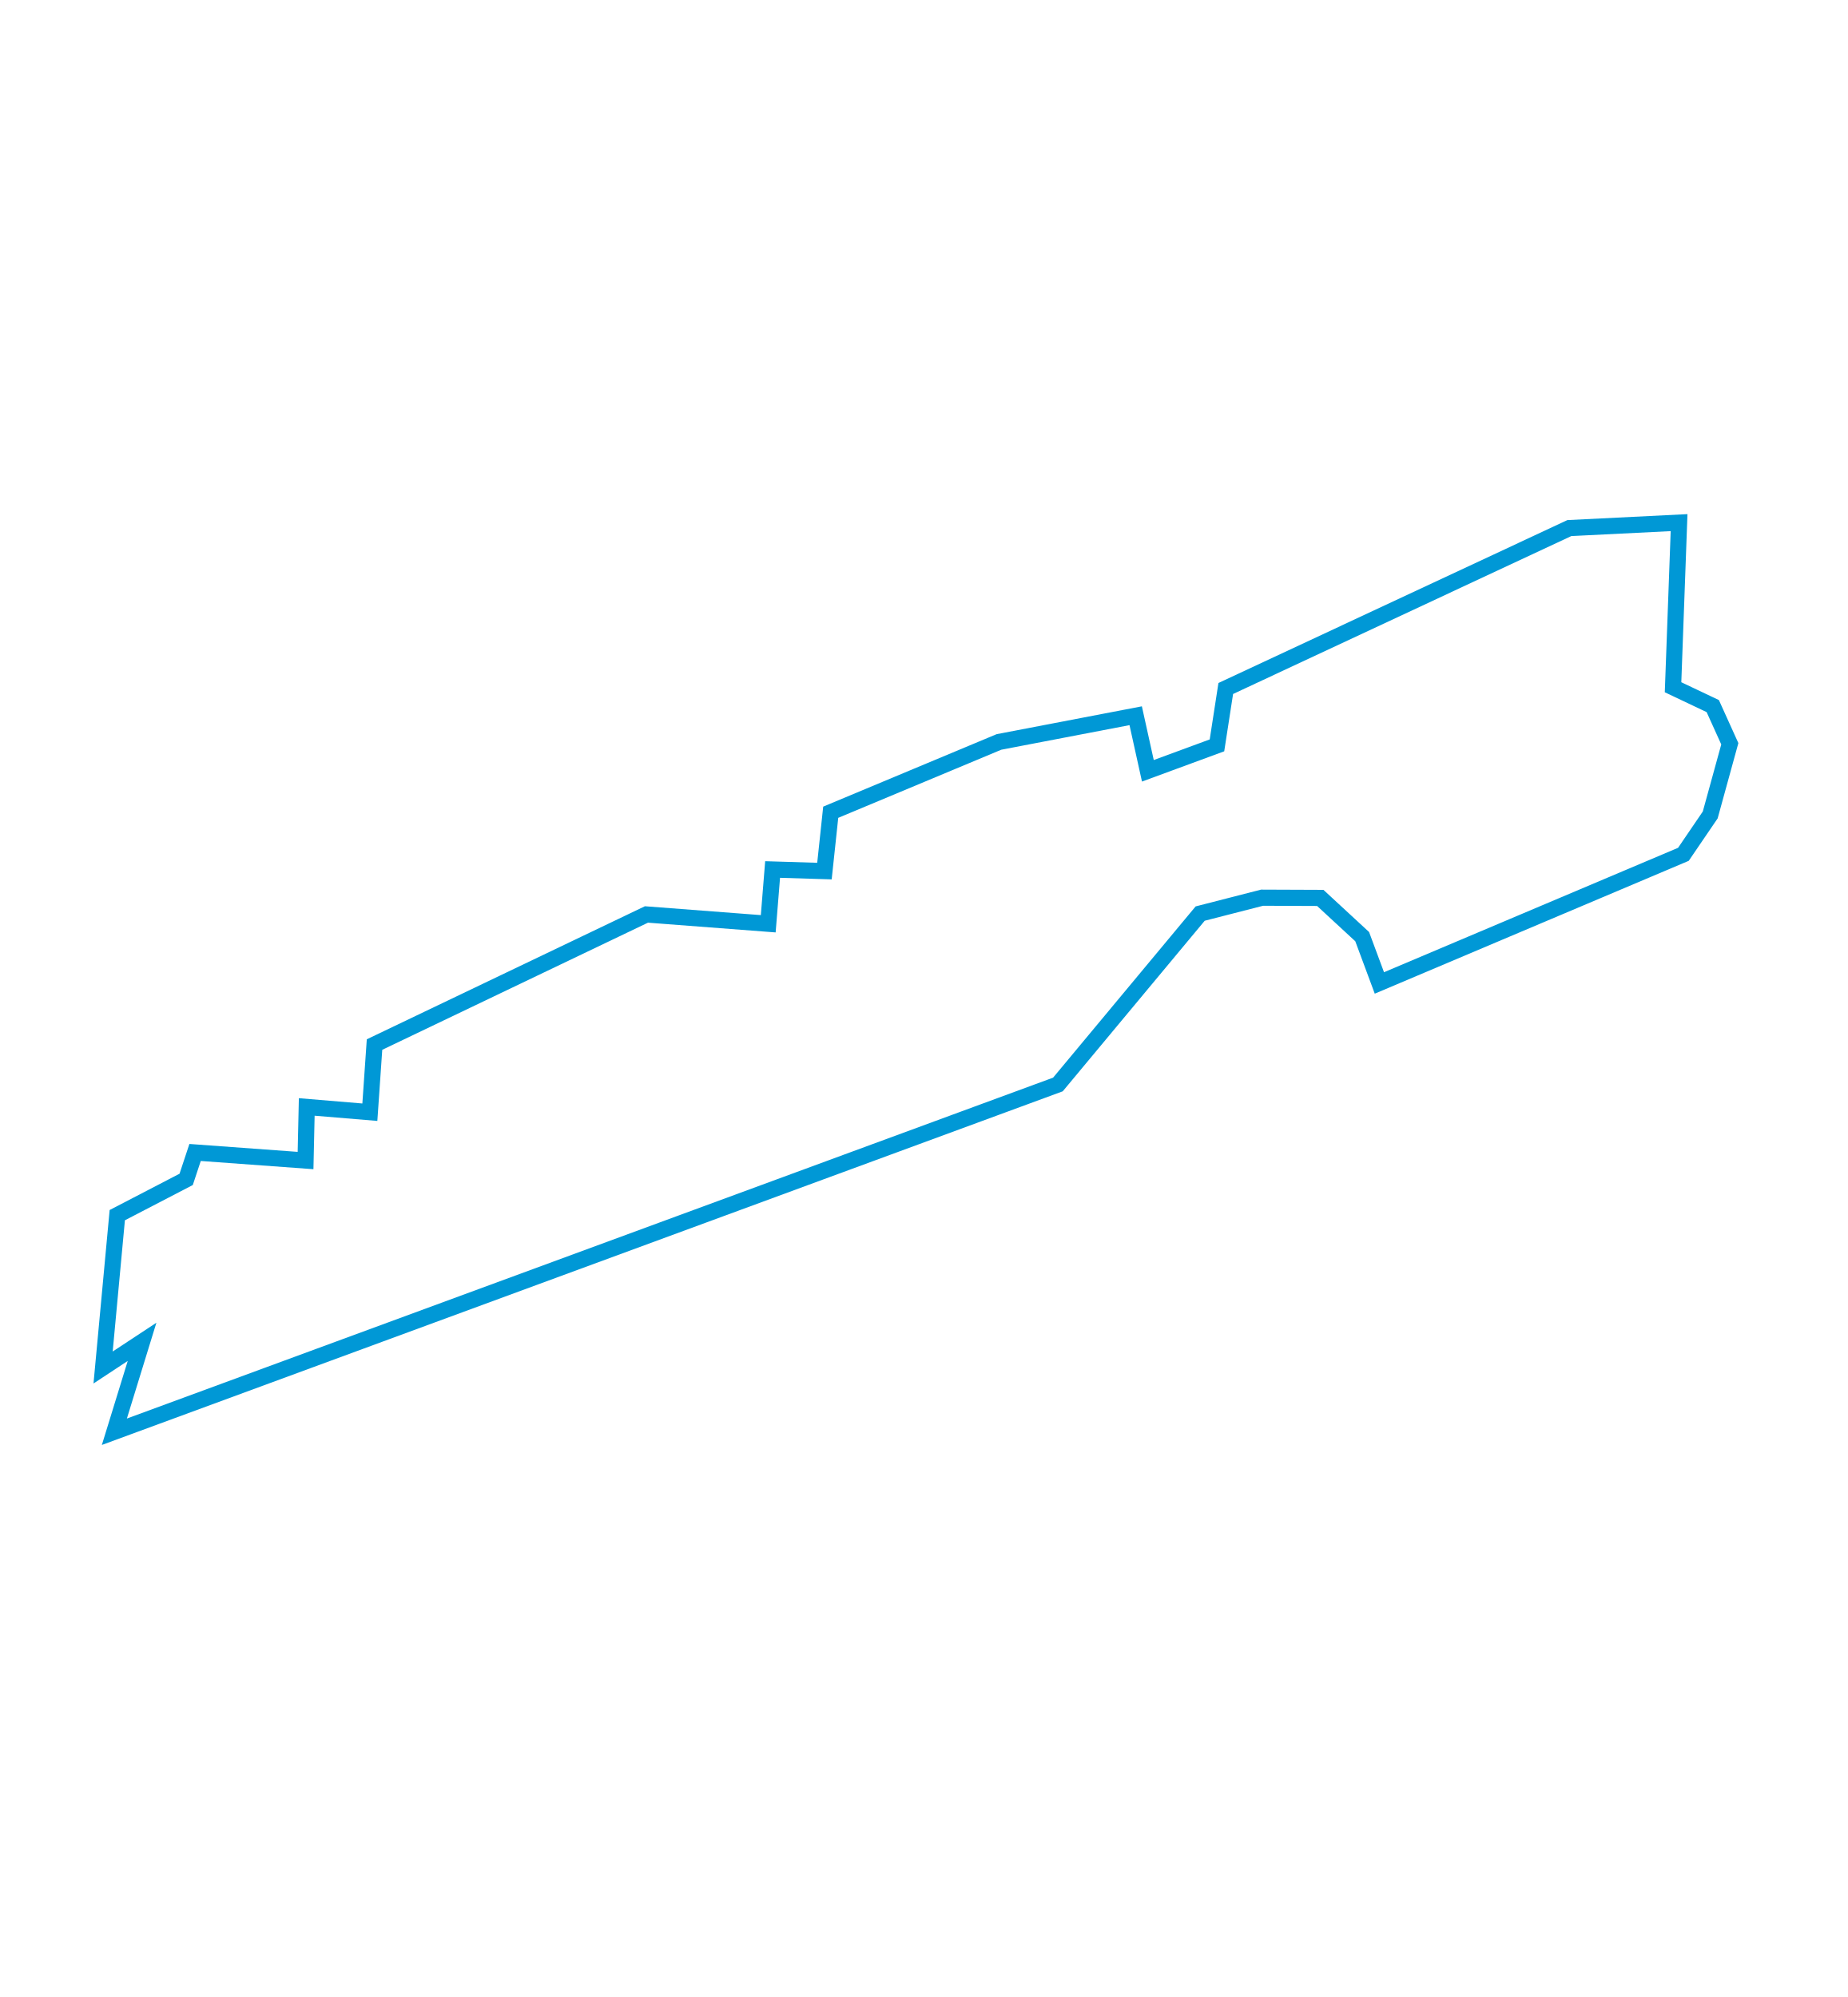
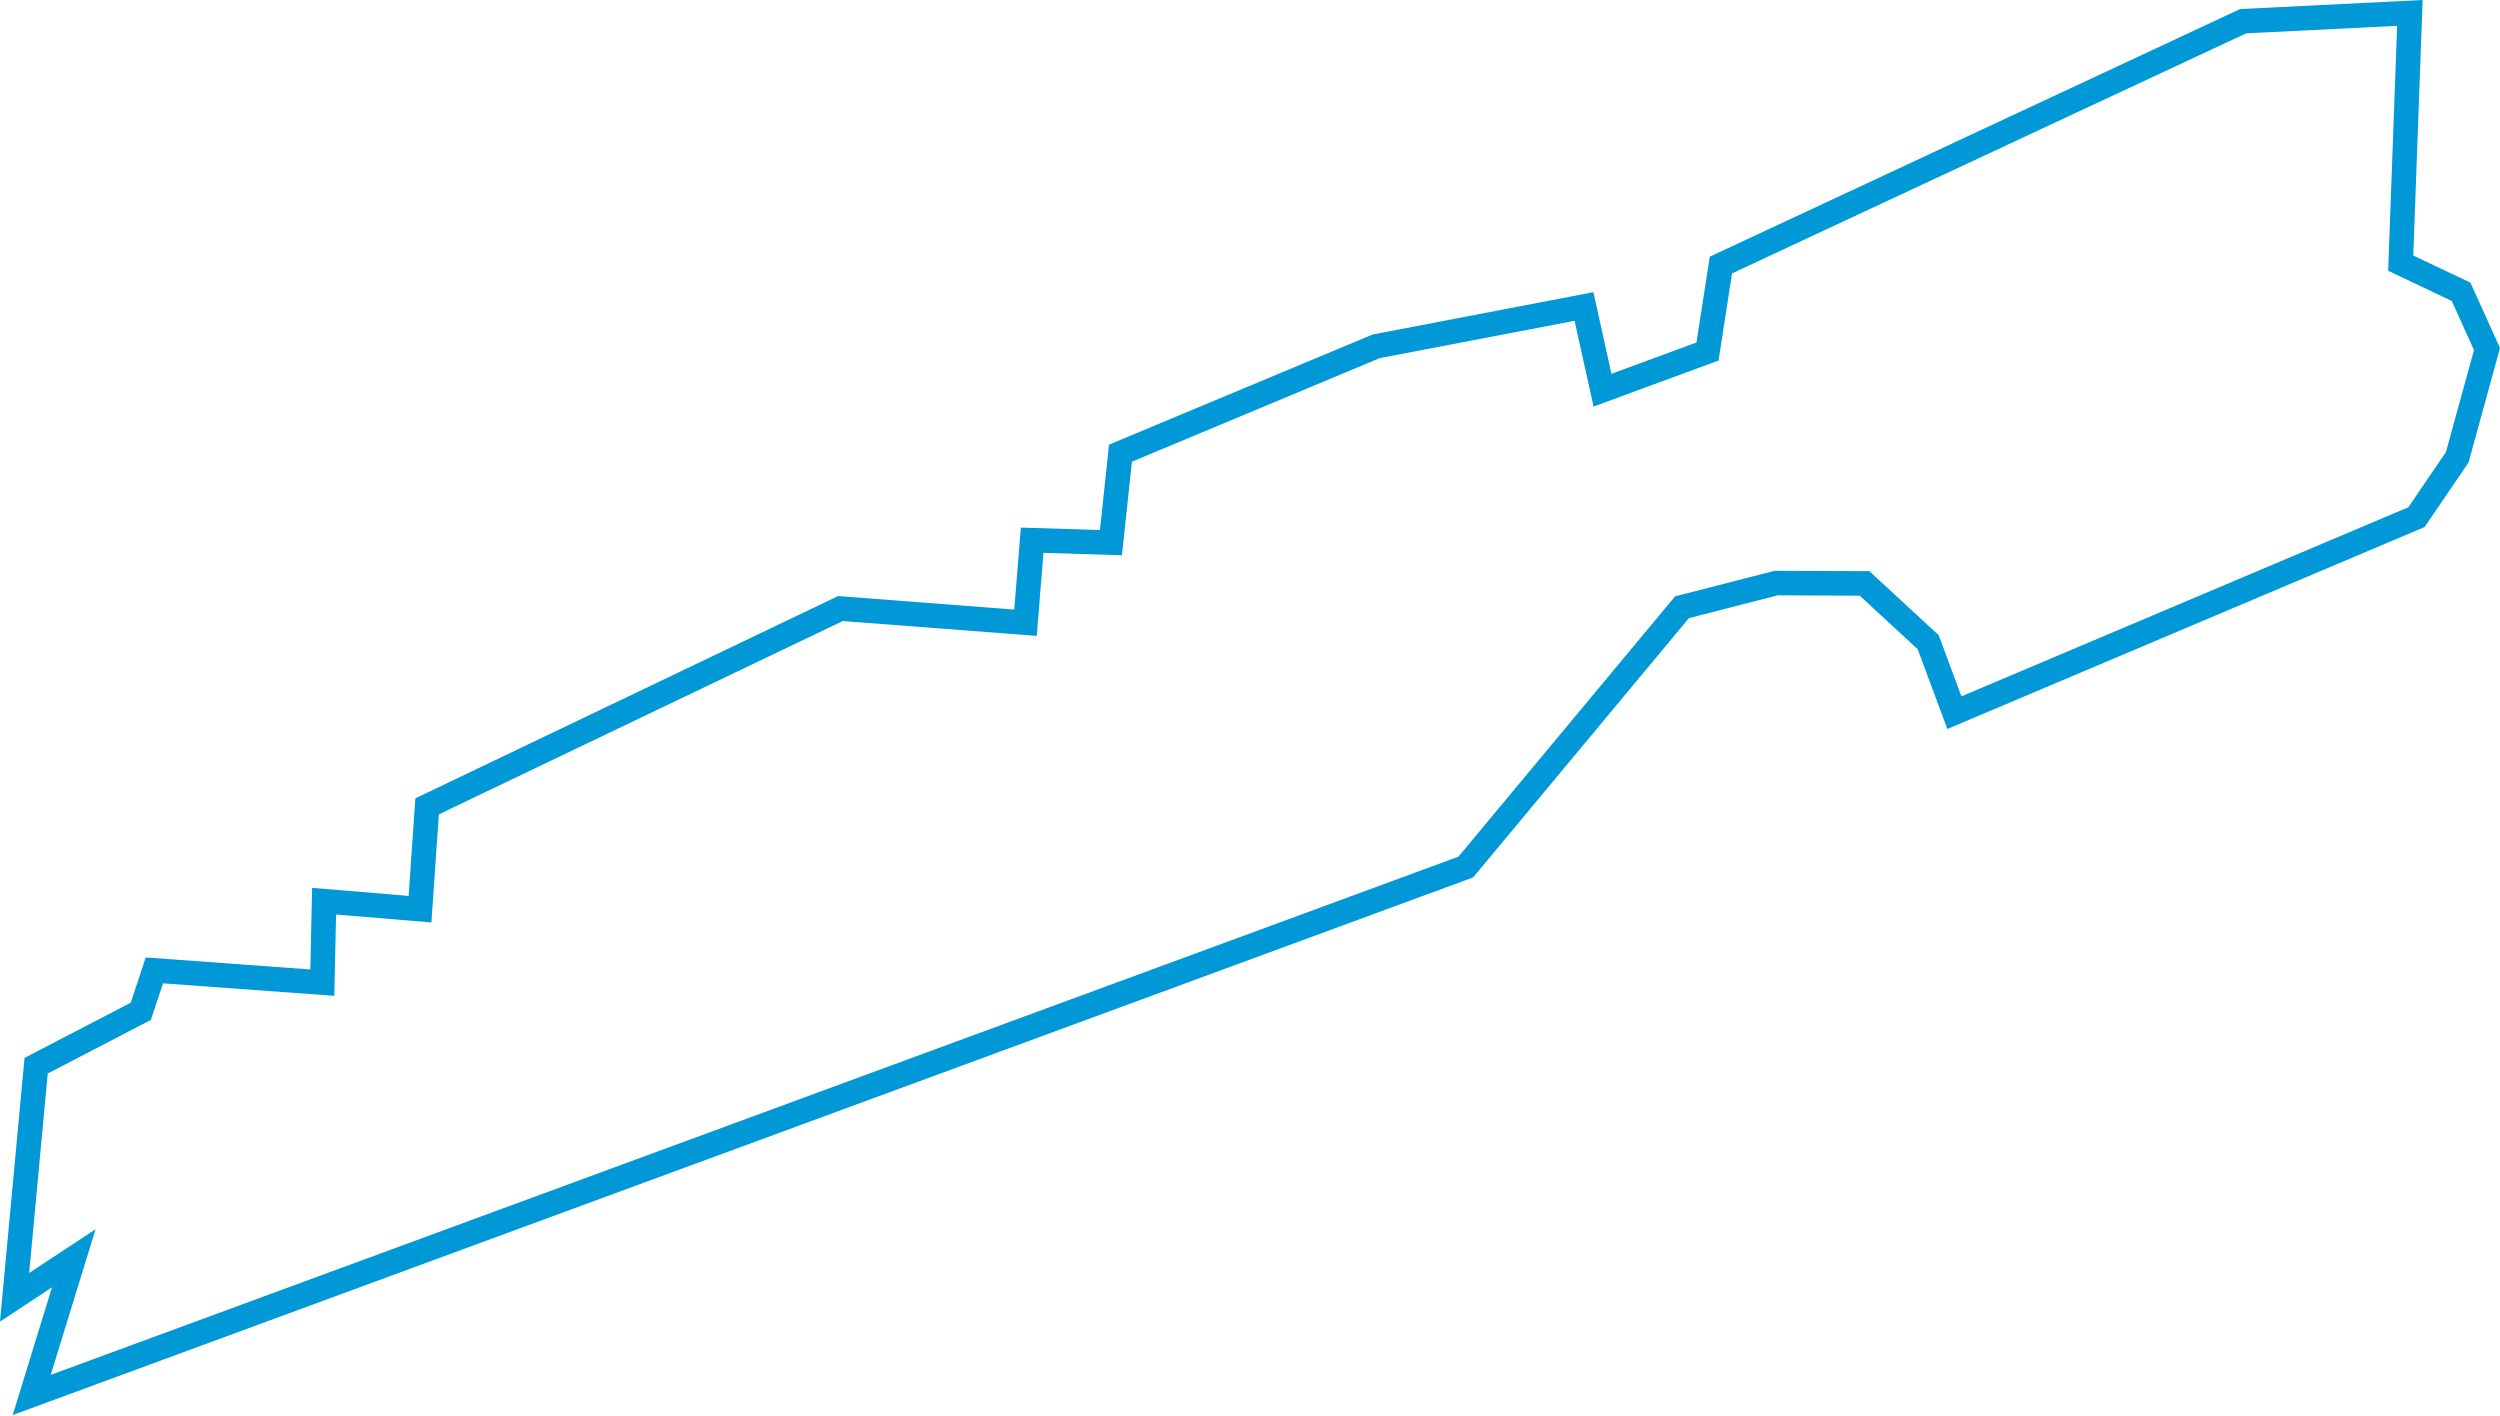
- <svg xmlns="http://www.w3.org/2000/svg" width="228.845px" height="247.387px" viewBox="0 0 228.845 247.387" version="1.1">
-   <g id="Page-1" stroke="none" stroke-width="1" fill="none" fill-rule="evenodd">
-     <polygon id="Pickering" stroke="#0098D6" stroke-width="2" fill-rule="nonzero" transform="translate(114.6882, 123.4084) rotate(33) translate(-114.6882, -123.4084)" points="45.457 200.709 50.199 192.345 49.31 188.948 61.329 182.334 57.837 176.687 64.747 172.976 60.668 165.632 80.136 133.773 93.414 126.525 90.207 120.592 95.699 117.26 92.38 110.722 105.11 92.075 117.547 80.125 122.527 85.024 127.989 77.721 125.065 71.219 149.931 31.377 160.962 23.408 171.442 40.917 176.839 40.196 181.151 42.96 183.919 51.676 183.79 57.577 160.889 91.448 155.976 87.797 149.013 86.601 142.951 90.504 137.593 96.331 134.348 123.682 59.769 223.408 56.579 212.199 54.263 217.493" />
+ <svg xmlns="http://www.w3.org/2000/svg" width="203.723px" height="115.309px" viewBox="0 0 203.723 115.309" version="1.1">
+   <g id="Pickering" stroke="none" stroke-width="1" fill="none" fill-rule="evenodd">
+     <g id="Pickering" transform="translate(-9.4186, -61.8556)" stroke="#0098D6" stroke-width="2">
+       <polygon points="12.363 148.697 20.894 144.265 22 140.932 35.682 141.93 35.829 135.292 43.645 135.944 44.224 127.563 77.903 111.446 92.986 112.6 93.528 105.877 99.948 106.074 100.726 98.783 121.558 90.078 138.497 86.83 140.006 93.65 148.563 90.5 149.653 83.454 192.207 63.584 205.798 62.908 205.052 83.3 209.971 85.634 212.081 90.301 209.656 99.119 206.334 103.998 168.68 119.931 166.548 114.193 161.36 109.398 154.15 109.37 146.483 111.339 128.865 132.51 12.003 175.529 15.432 164.391 10.607 167.569" />
+     </g>
  </g>
</svg>
